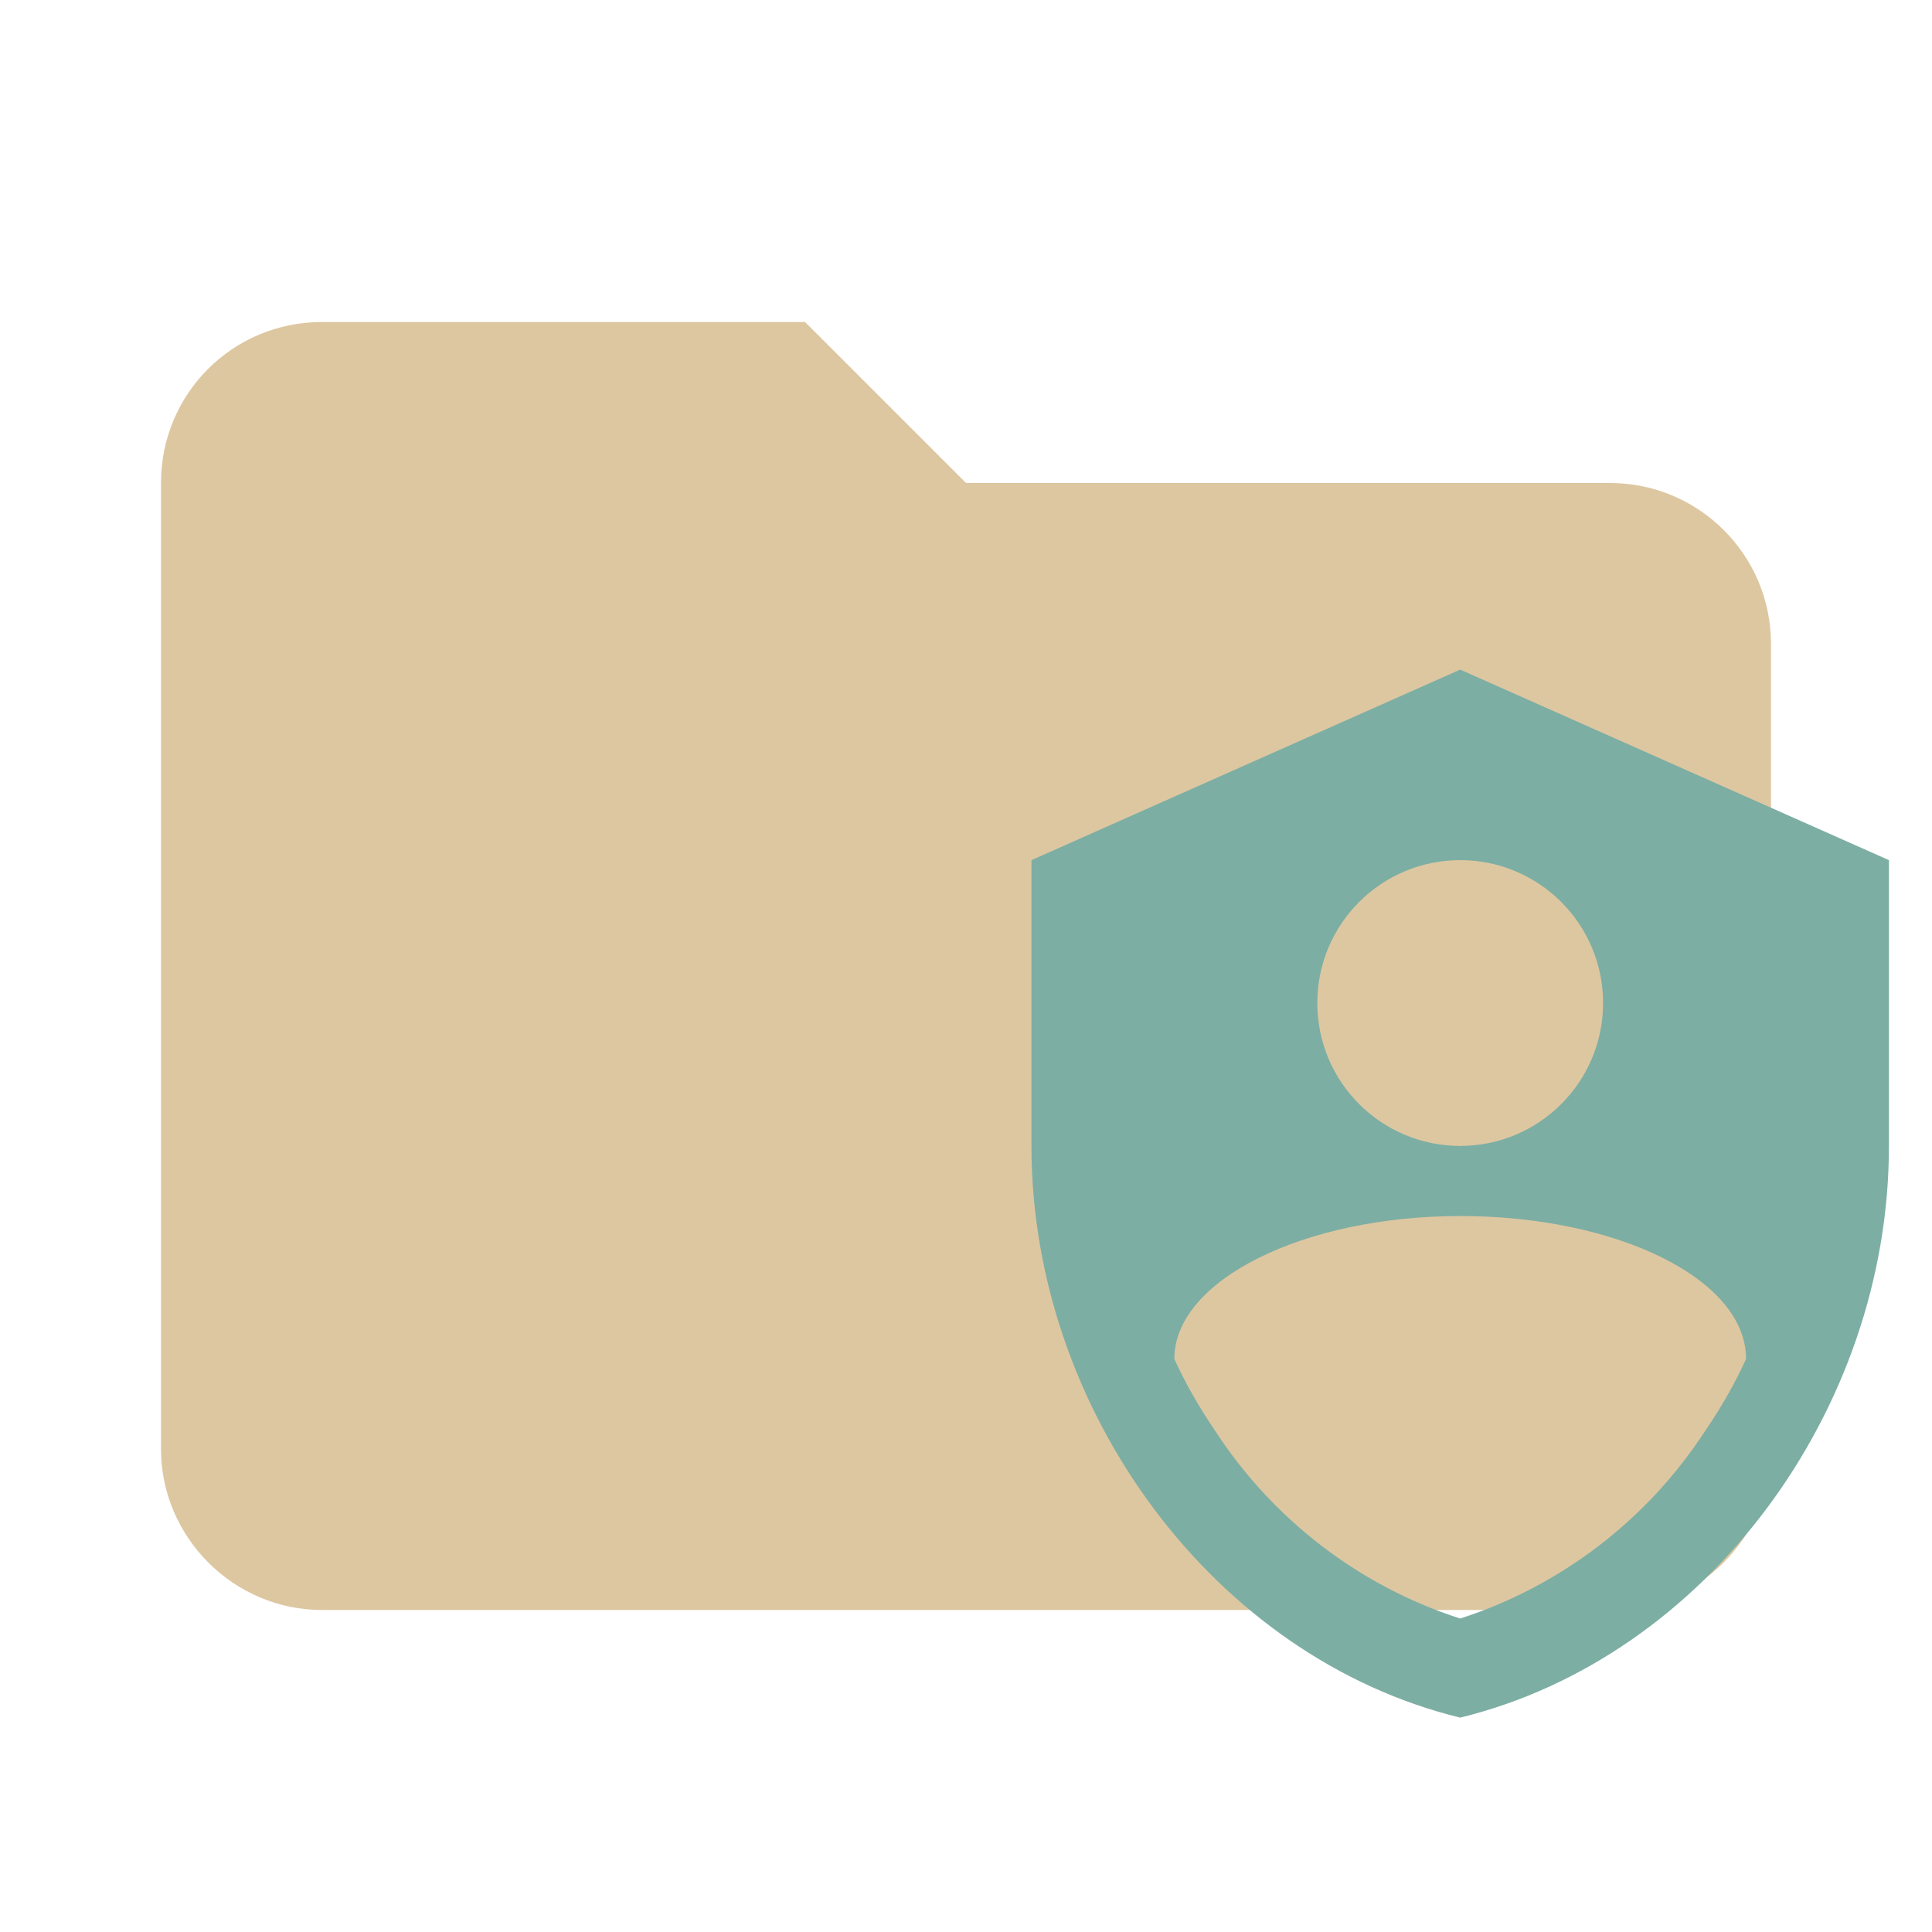
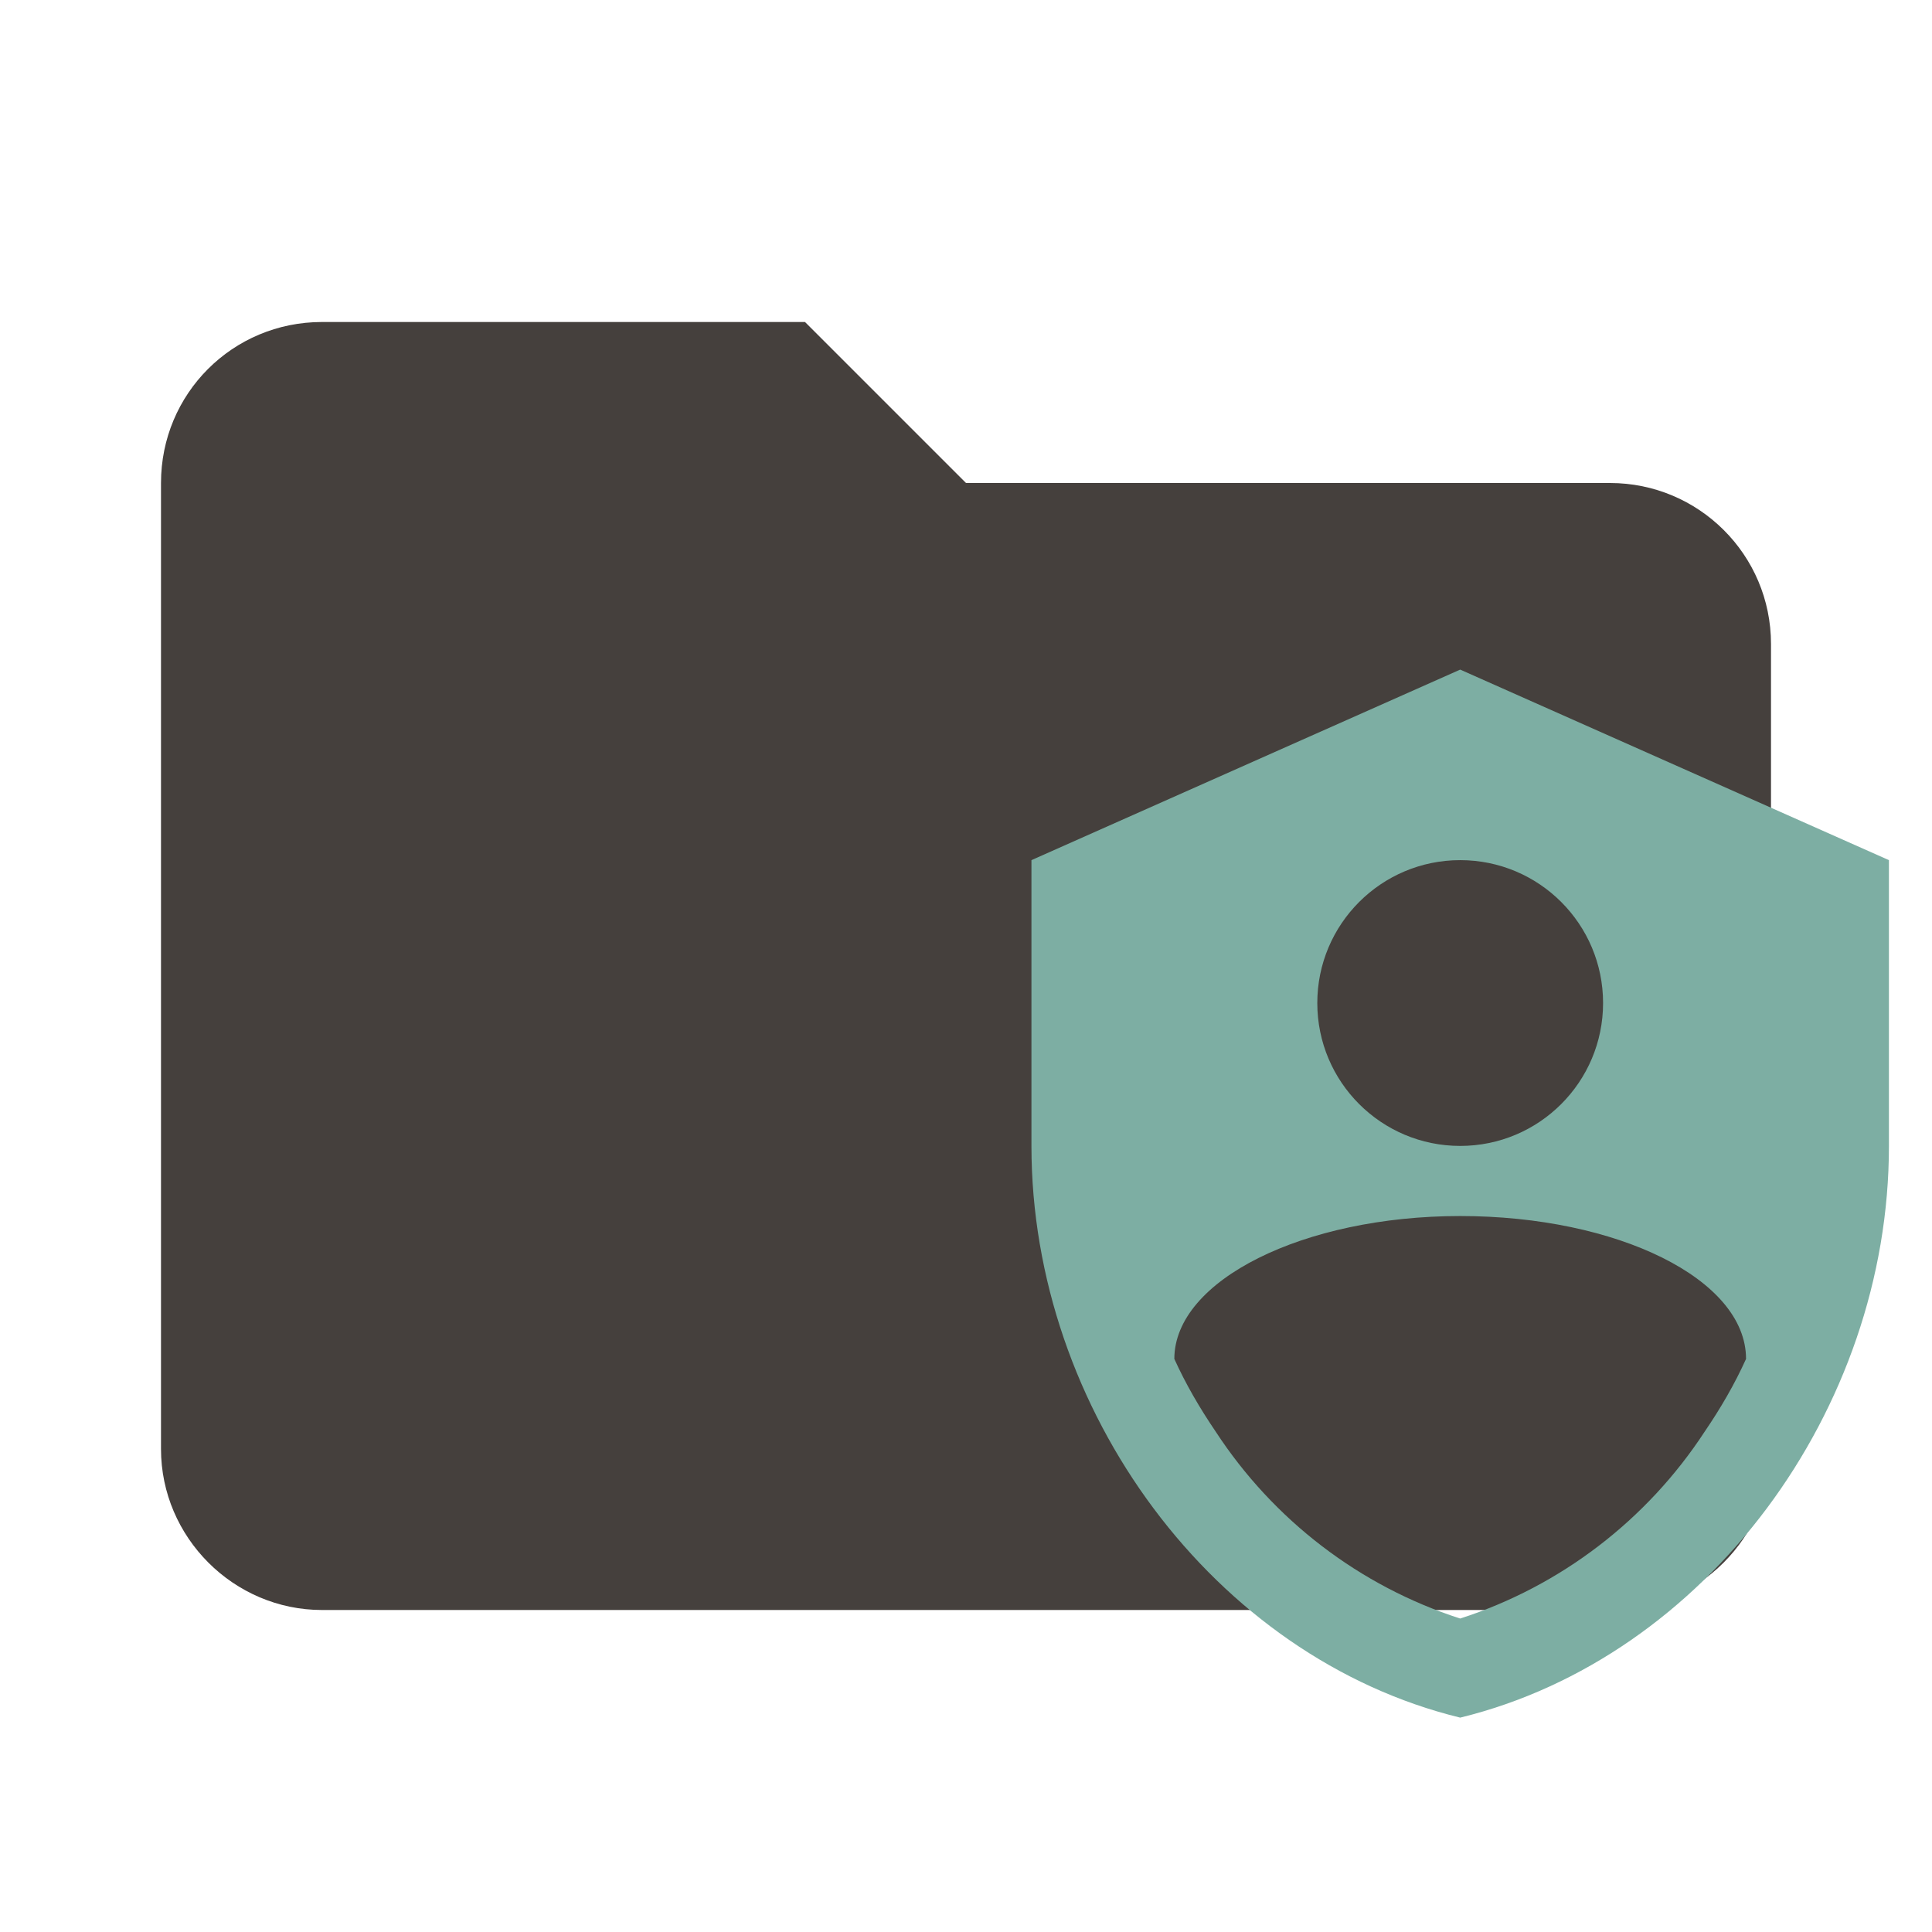
<svg xmlns="http://www.w3.org/2000/svg" clip-rule="evenodd" fill-rule="evenodd" stroke-linejoin="round" stroke-miterlimit="1.414" version="1.1" viewBox="0 0 24 24" xml:space="preserve">
-   <path d="m10 4h-6c-1.11 0-2 .89-2 2v12c0 1.097.903 2 2 2h16c1.097 0 2-.903 2-2v-10c0-1.11-.9-2-2-2h-8l-2-2z" fill="#e57373" fill-rule="nonzero" style="fill:#ddc7a1" />
+   <path d="m10 4h-6c-1.11 0-2 .89-2 2v12c0 1.097.903 2 2 2h16c1.097 0 2-.903 2-2v-10c0-1.11-.9-2-2-2h-8l-2-2z" fill="#e57373" fill-rule="nonzero" style="fill:#45403d" />
  <path d="m18.139 8.318-5.326 2.367v3.551c0 3.284 2.272 6.356 5.326 7.101 3.054-0.746 5.326-3.817 5.326-7.101v-3.551l-5.326-2.367m0 2.367a1.775 1.775 0 0 1 1.775 1.775 1.775 1.775 0 0 1-1.775 1.775 1.775 1.775 0 0 1-1.775-1.775 1.775 1.775 0 0 1 1.775-1.775m3.036 7.101c-0.716 1.095-1.787 1.917-3.036 2.32-1.249-0.402-2.32-1.225-3.036-2.32-0.201-0.296-0.373-0.592-0.515-0.905 0-0.976 1.604-1.775 3.551-1.775s3.551 0.781 3.551 1.775c-0.142 0.314-0.314 0.61-0.515 0.905z" style="fill:#7daea3;stroke-width:.592" />
</svg>
